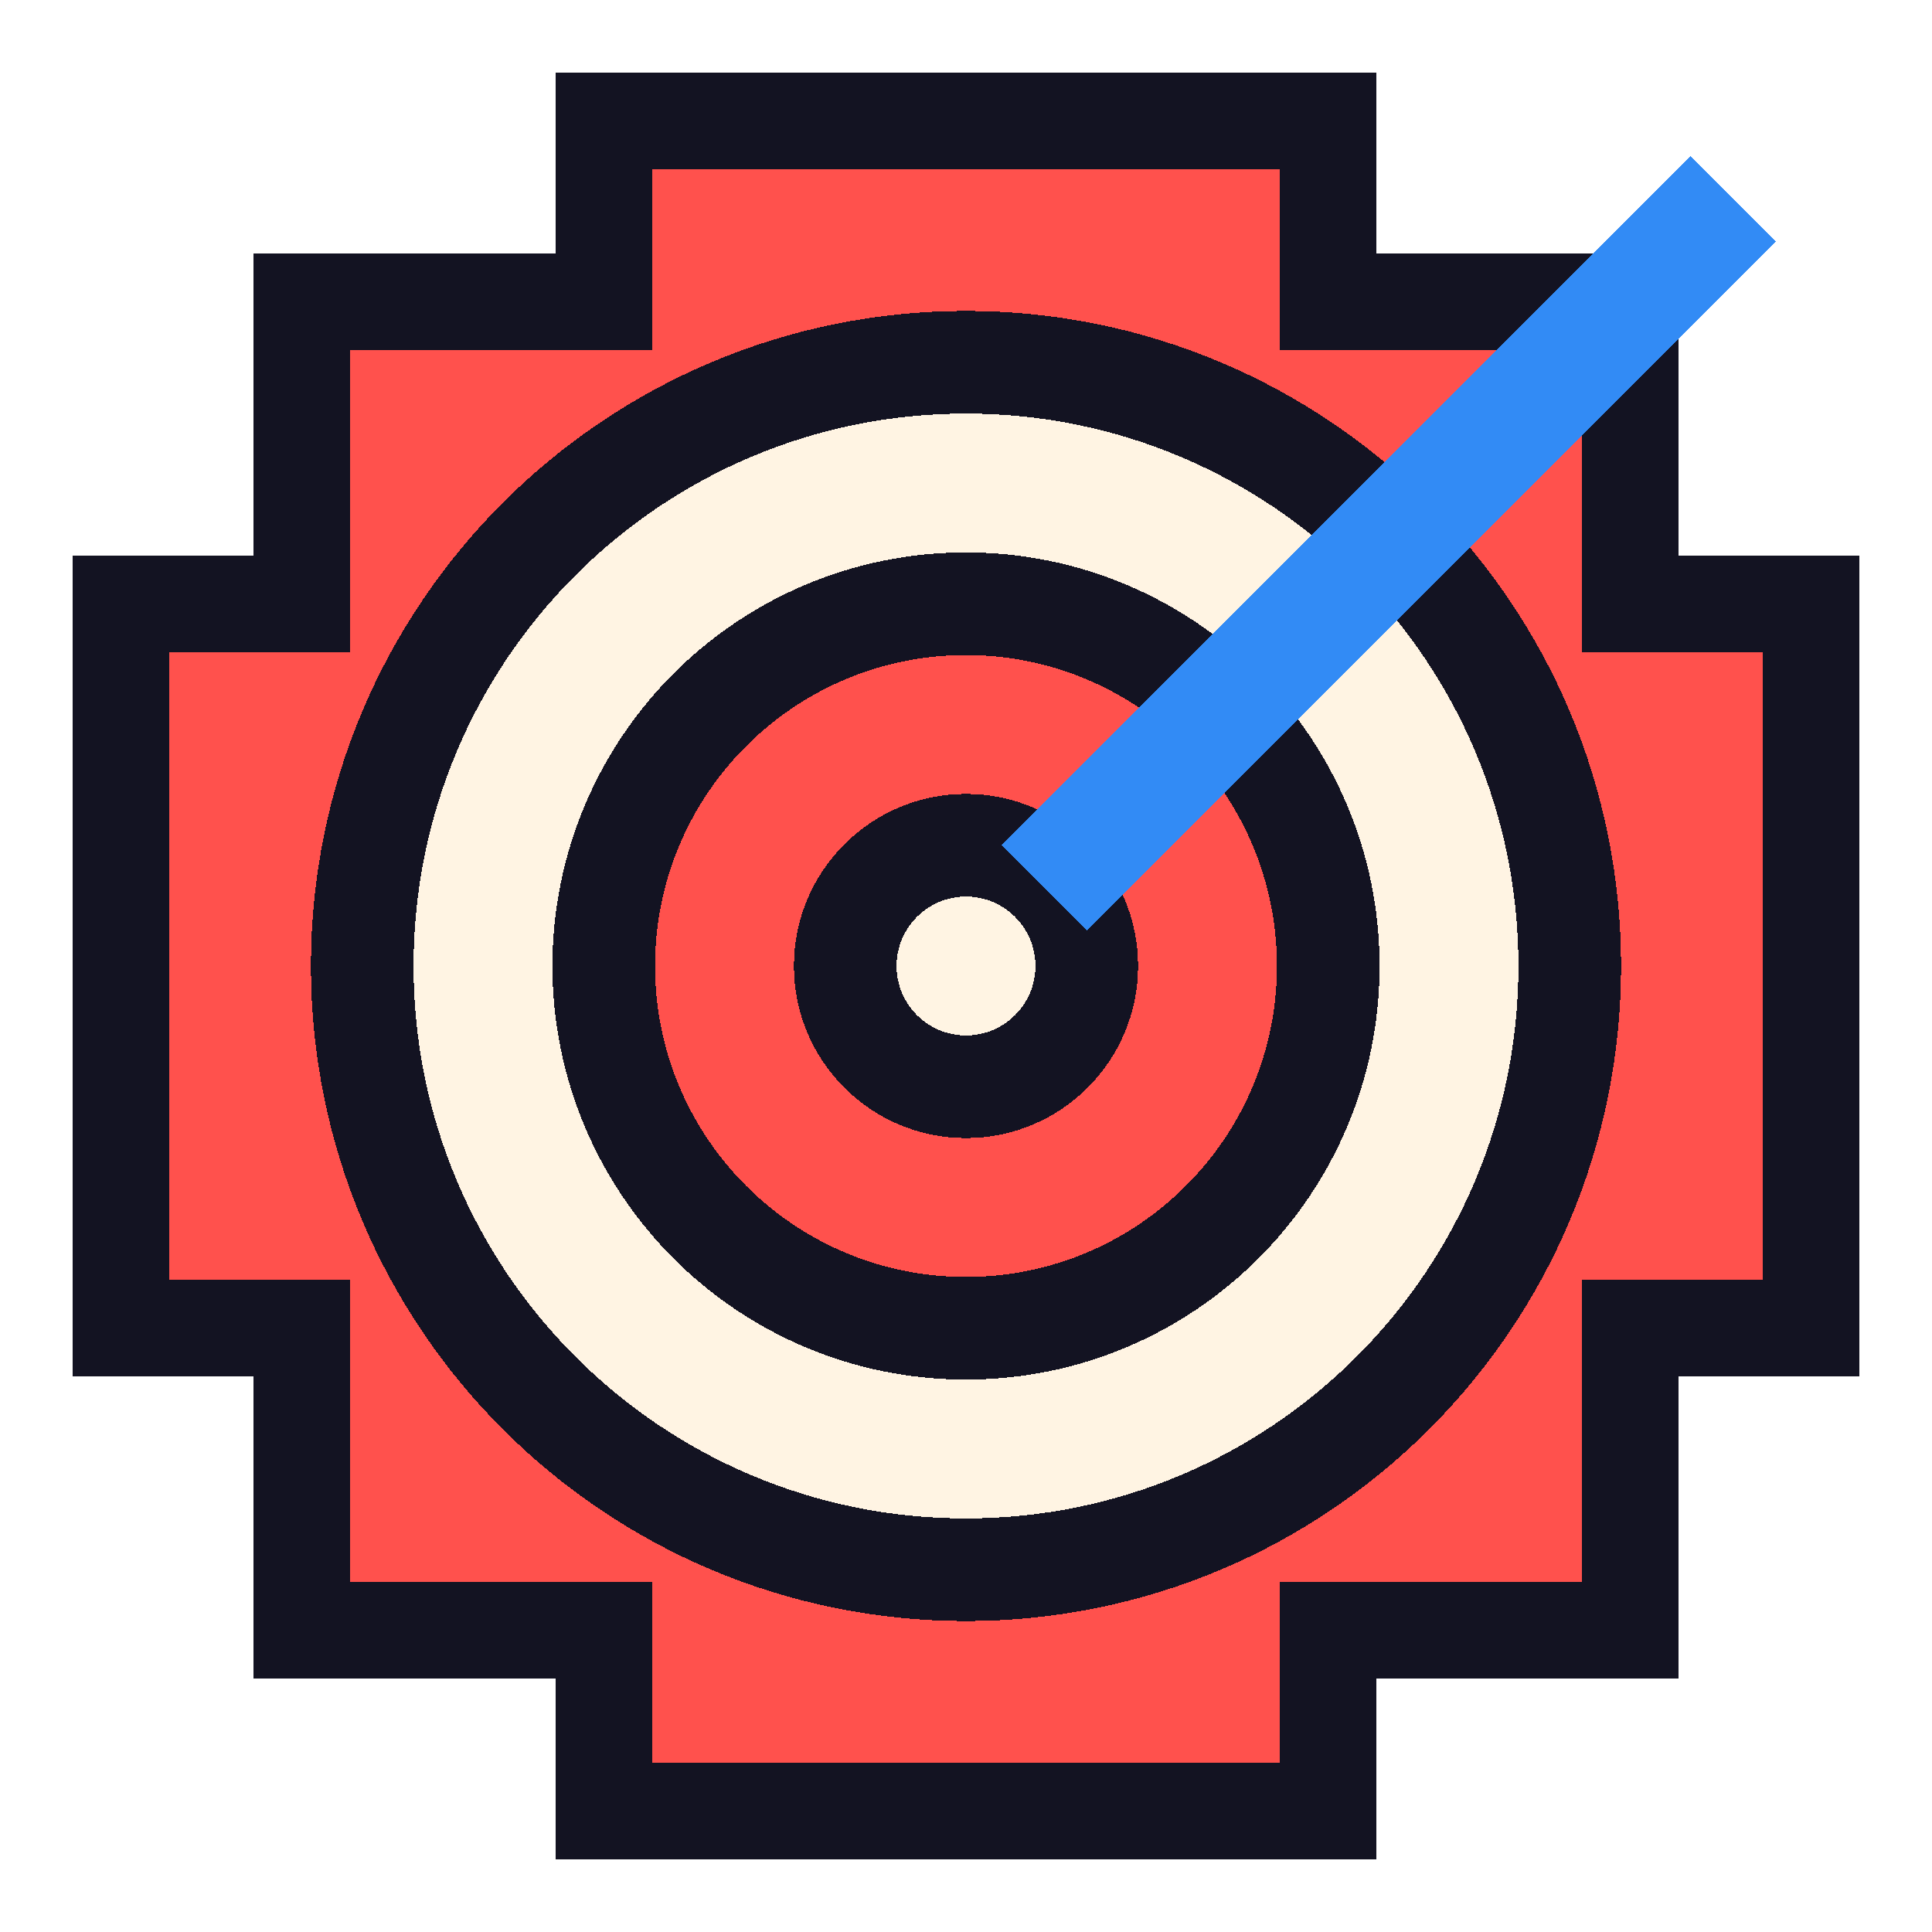
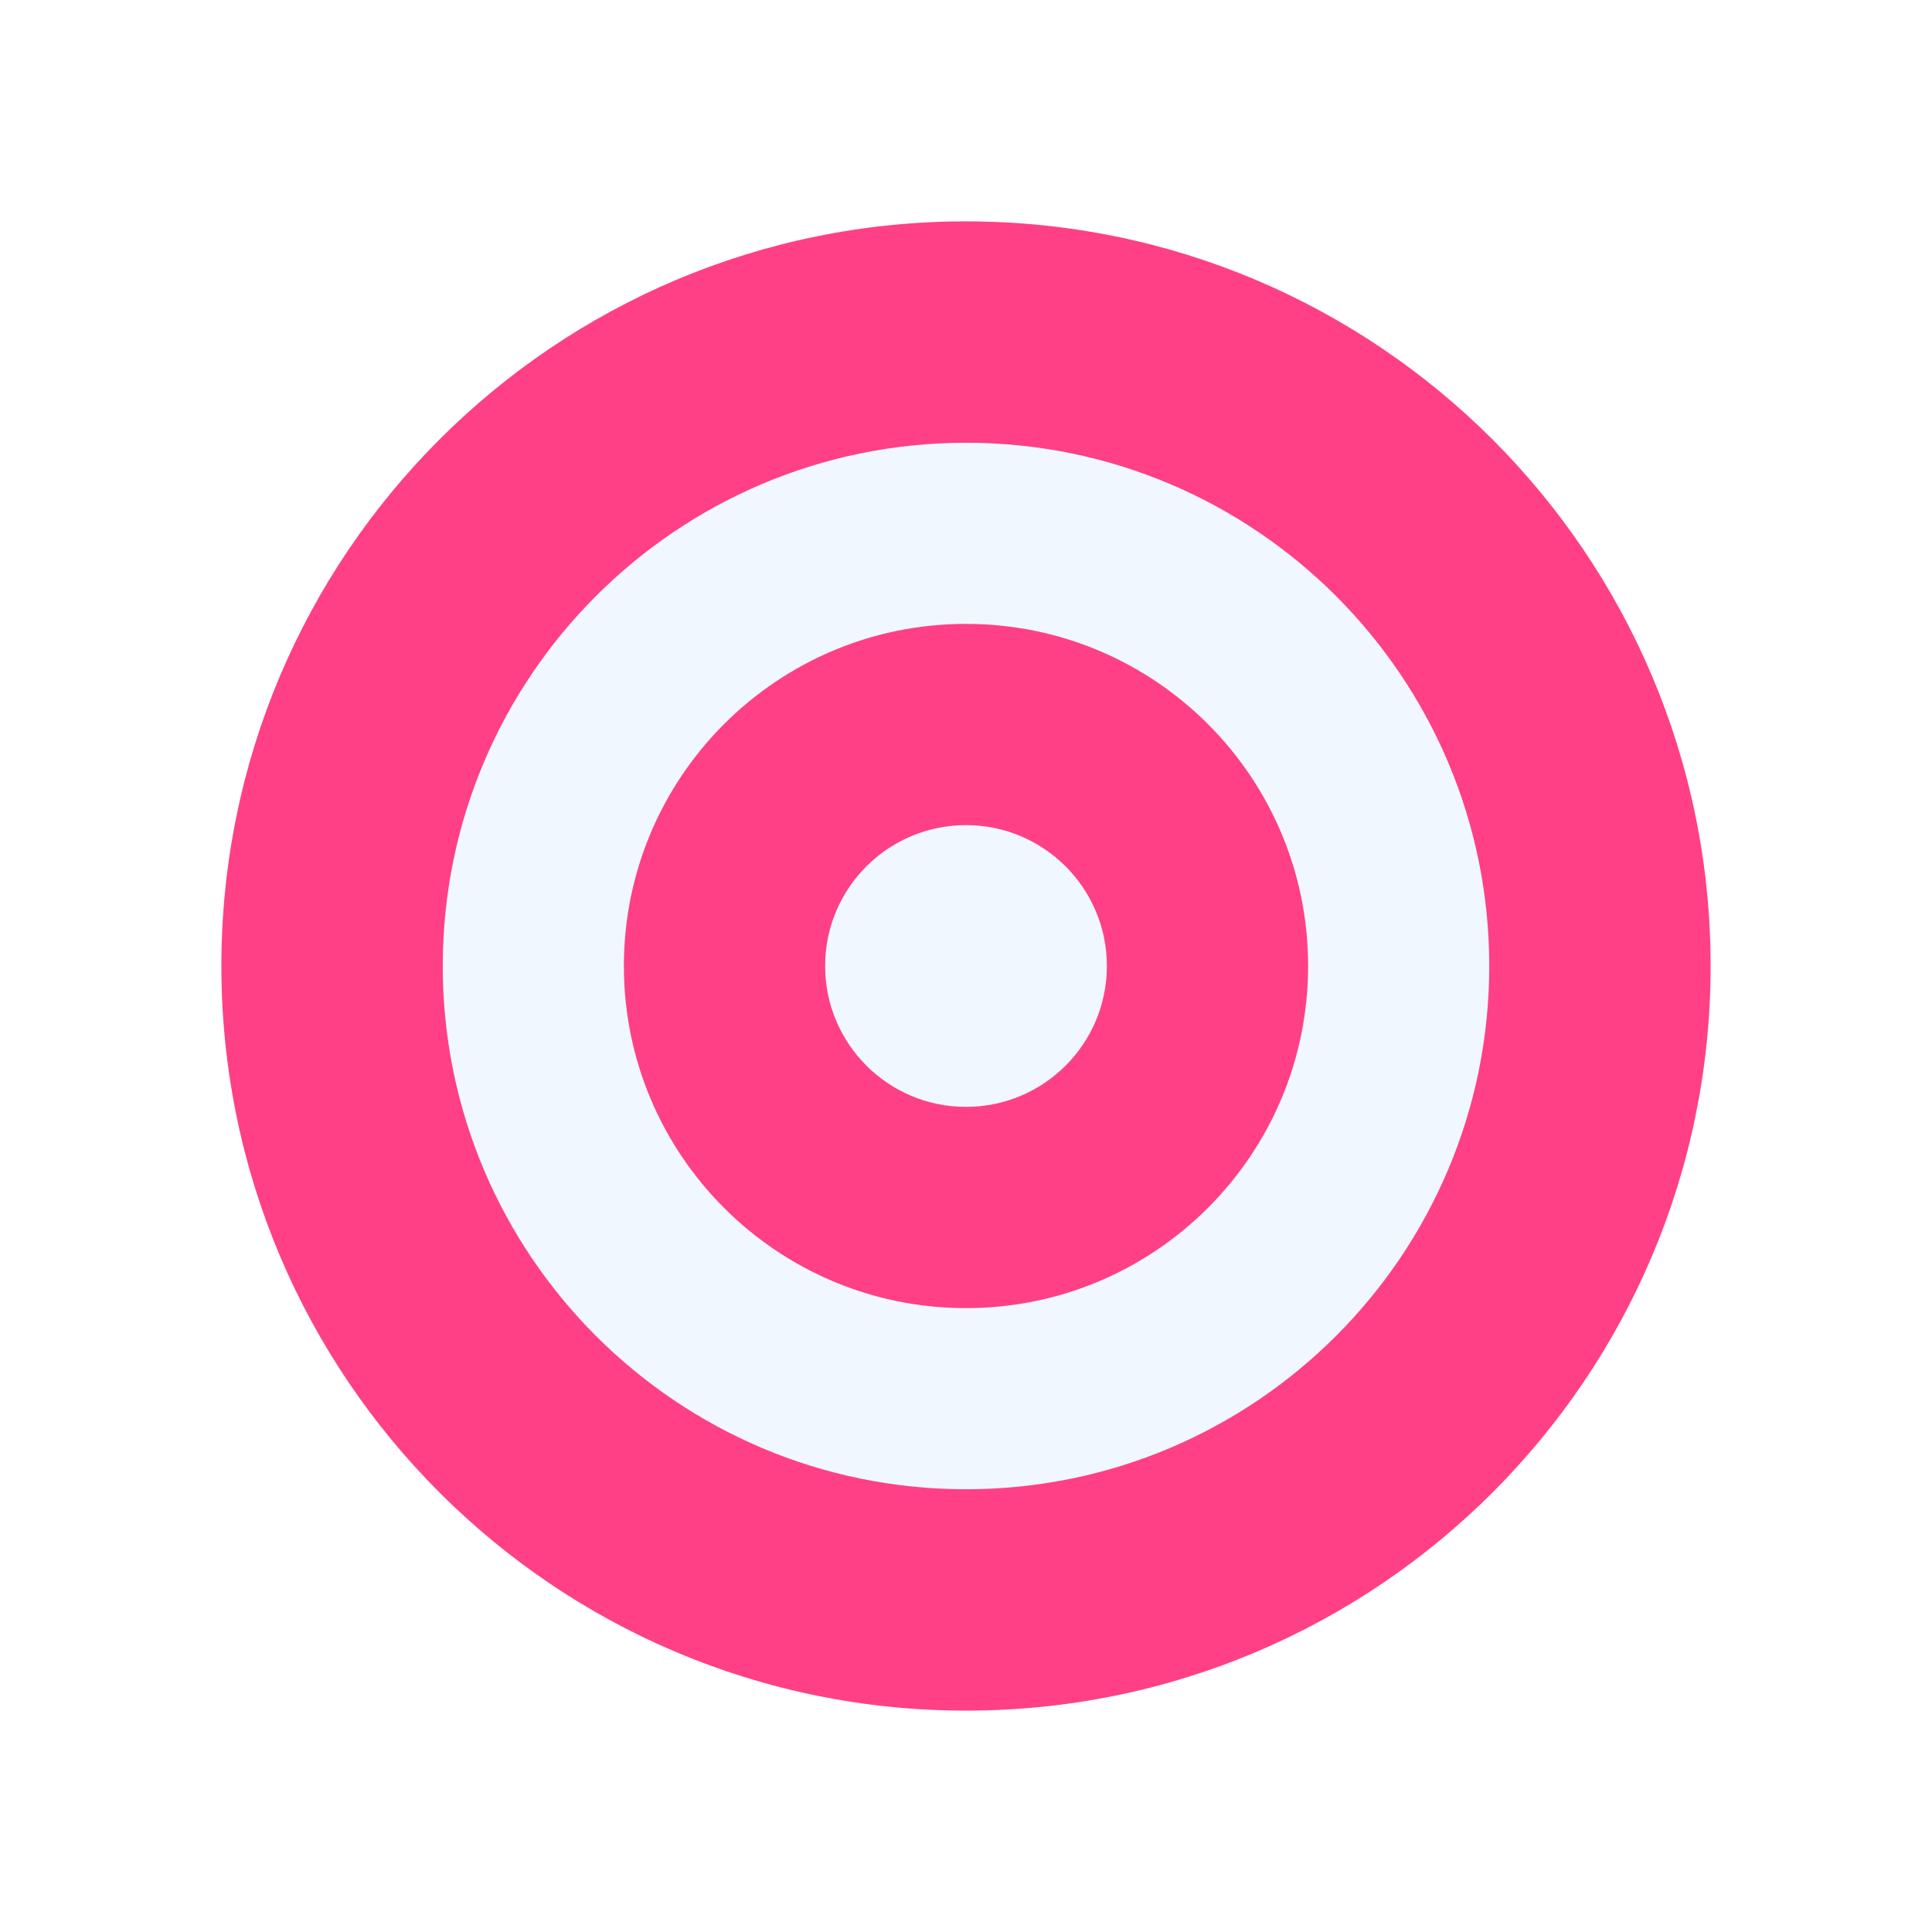
- <svg xmlns="http://www.w3.org/2000/svg" width="128" height="128" viewBox="0 0 32 32" shape-rendering="crispEdges">
-   <path d="M10 2H22V5H27V10H30V22H27V27H22V30H10V27H5V22H2V10H5V5H10Z" fill="#FF514D" stroke="#131322" stroke-width="1.6" stroke-linejoin="miter" />
-   <circle cx="16" cy="16" r="10" fill="#FFF4E3" stroke="#131322" stroke-width="1.7" />
-   <circle cx="16" cy="16" r="6" fill="#FF514D" stroke="#131322" stroke-width="1.7" />
-   <circle cx="16" cy="16" r="2" fill="#FFF4E3" stroke="#131322" stroke-width="1.7" />
-   <path d="M18 14L28 4" fill="none" stroke="#328BF5" stroke-width="2" stroke-linecap="square" stroke-linejoin="miter" />
+ <svg xmlns="http://www.w3.org/2000/svg" width="1024" height="1024" viewBox="0 0 96 96">
+   <circle cx="48" cy="48" r="37" fill="#FF4086" />
+   <circle cx="48" cy="48" r="26" fill="#F0F7FF" />
+   <circle cx="48" cy="48" r="17" fill="#FF4086" />
+   <circle cx="48" cy="48" r="7" fill="#F0F7FF" />
</svg>
